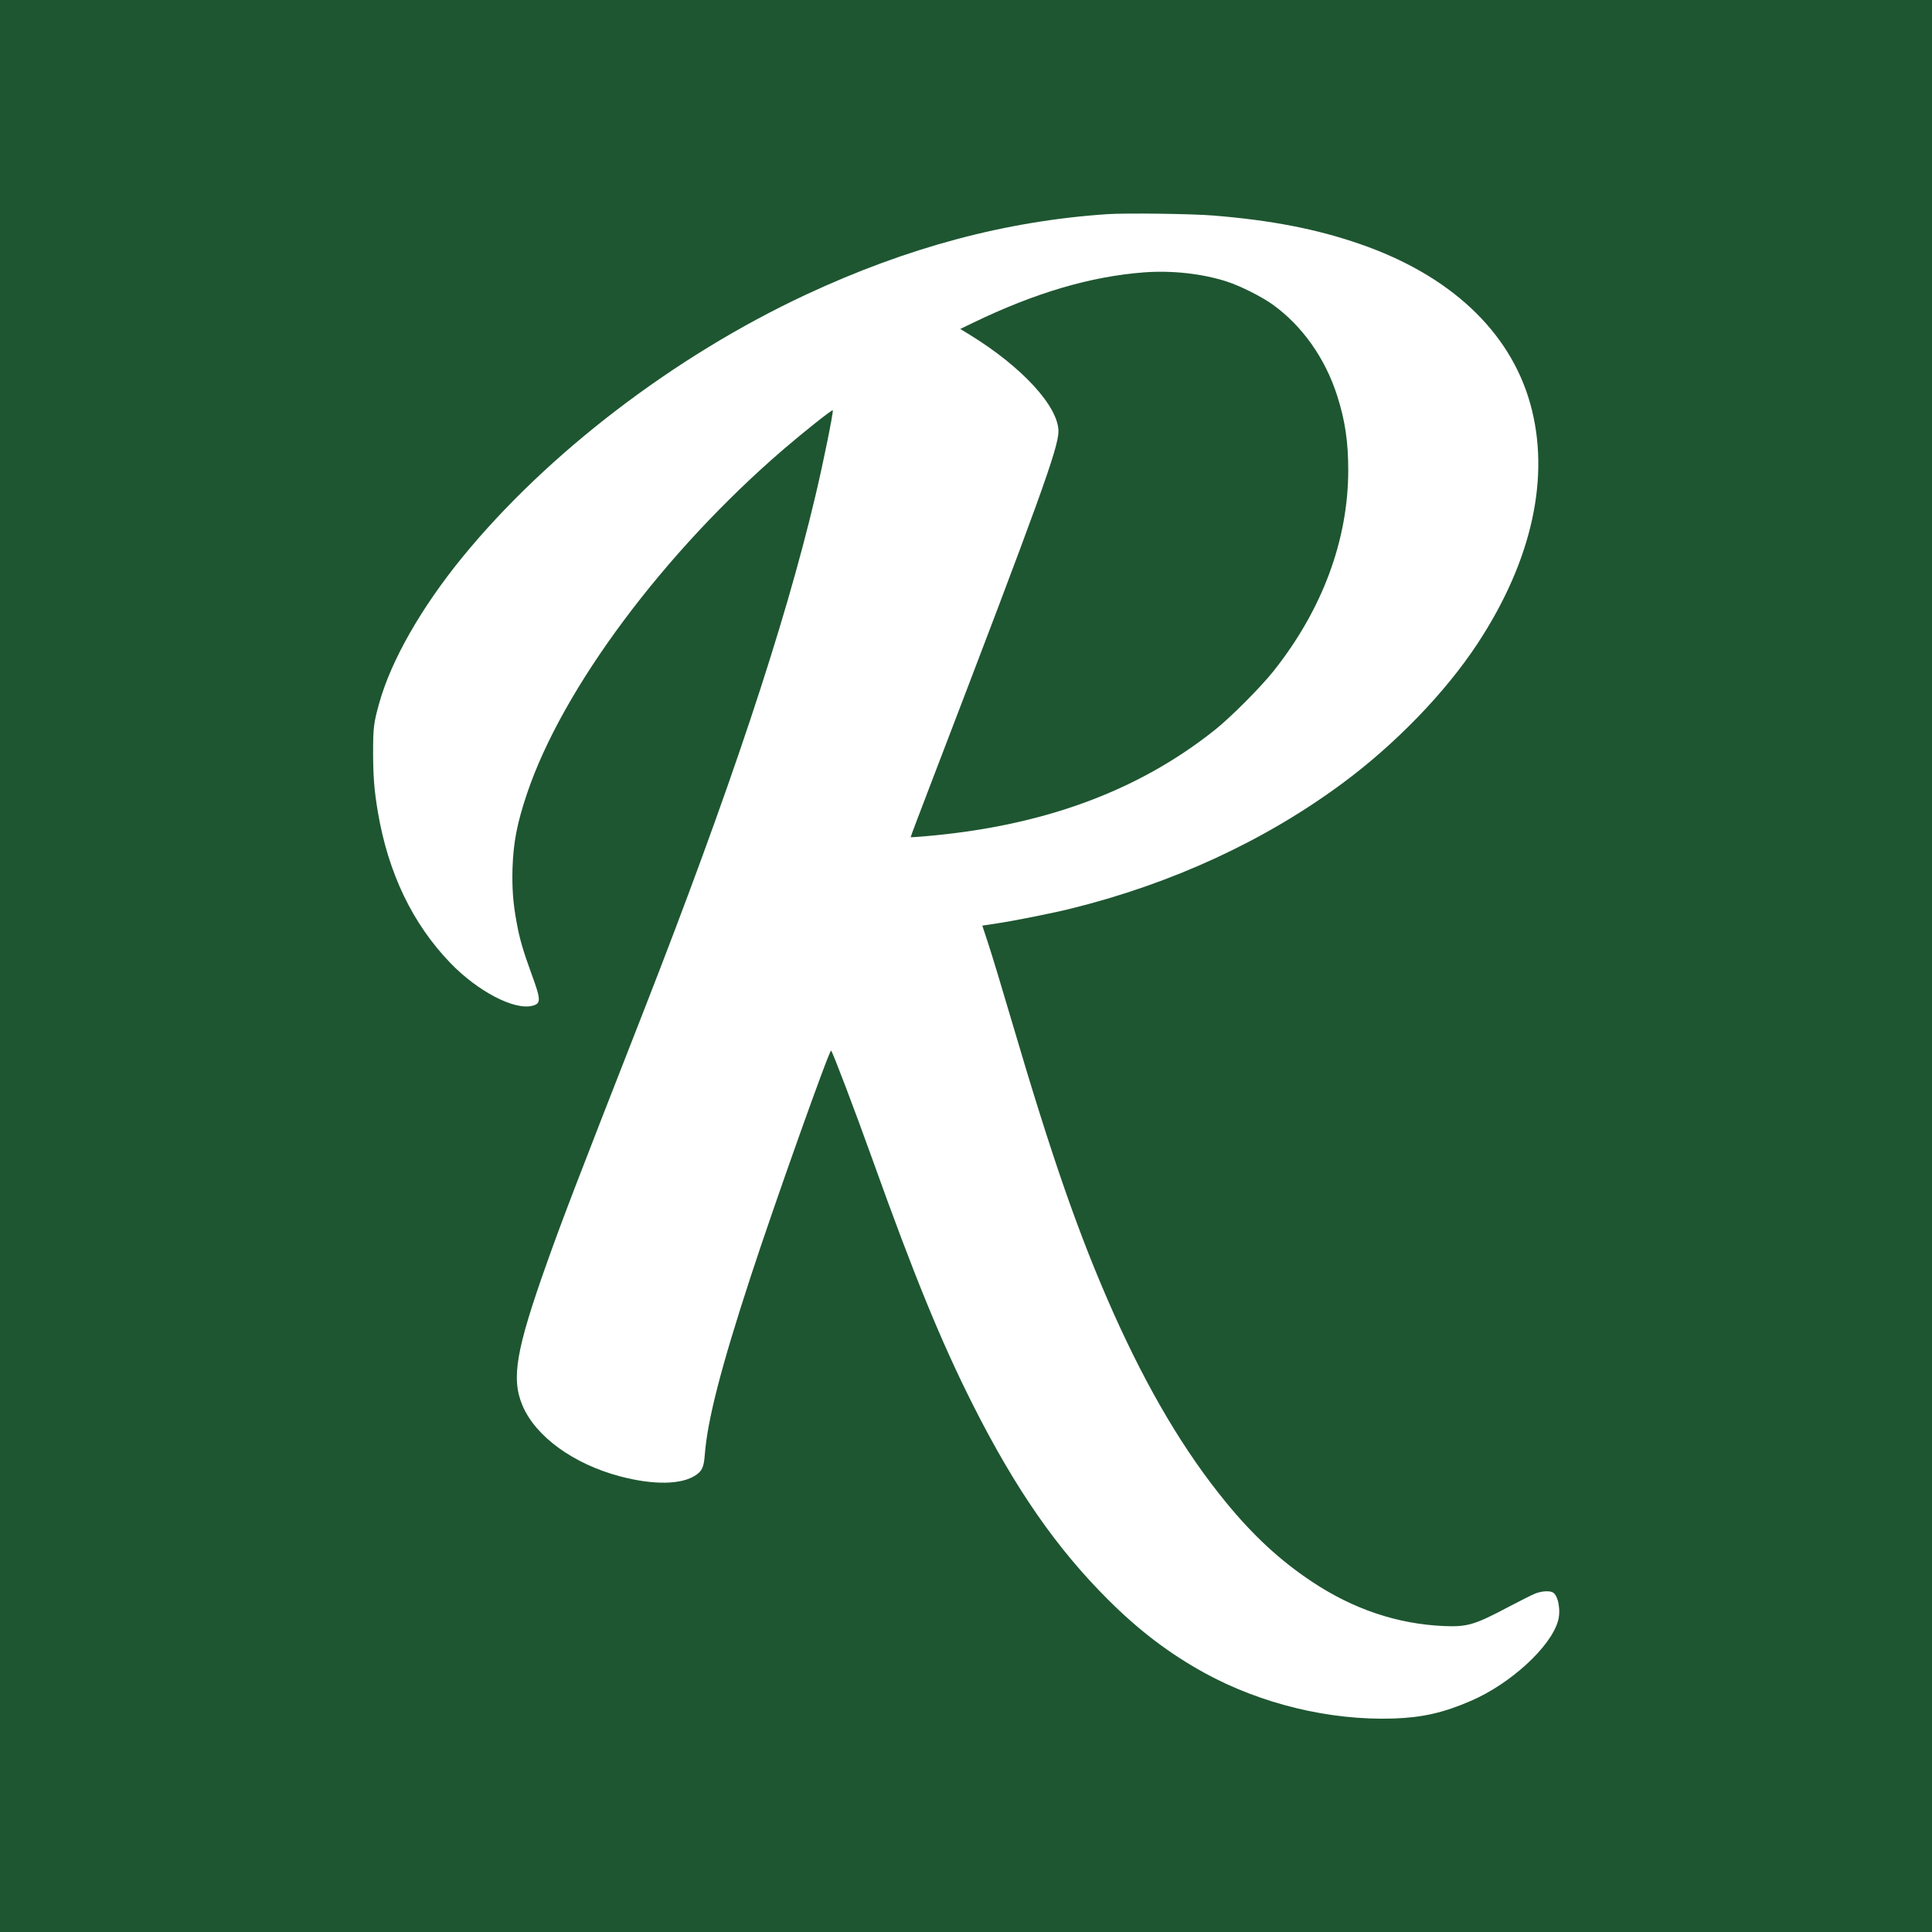
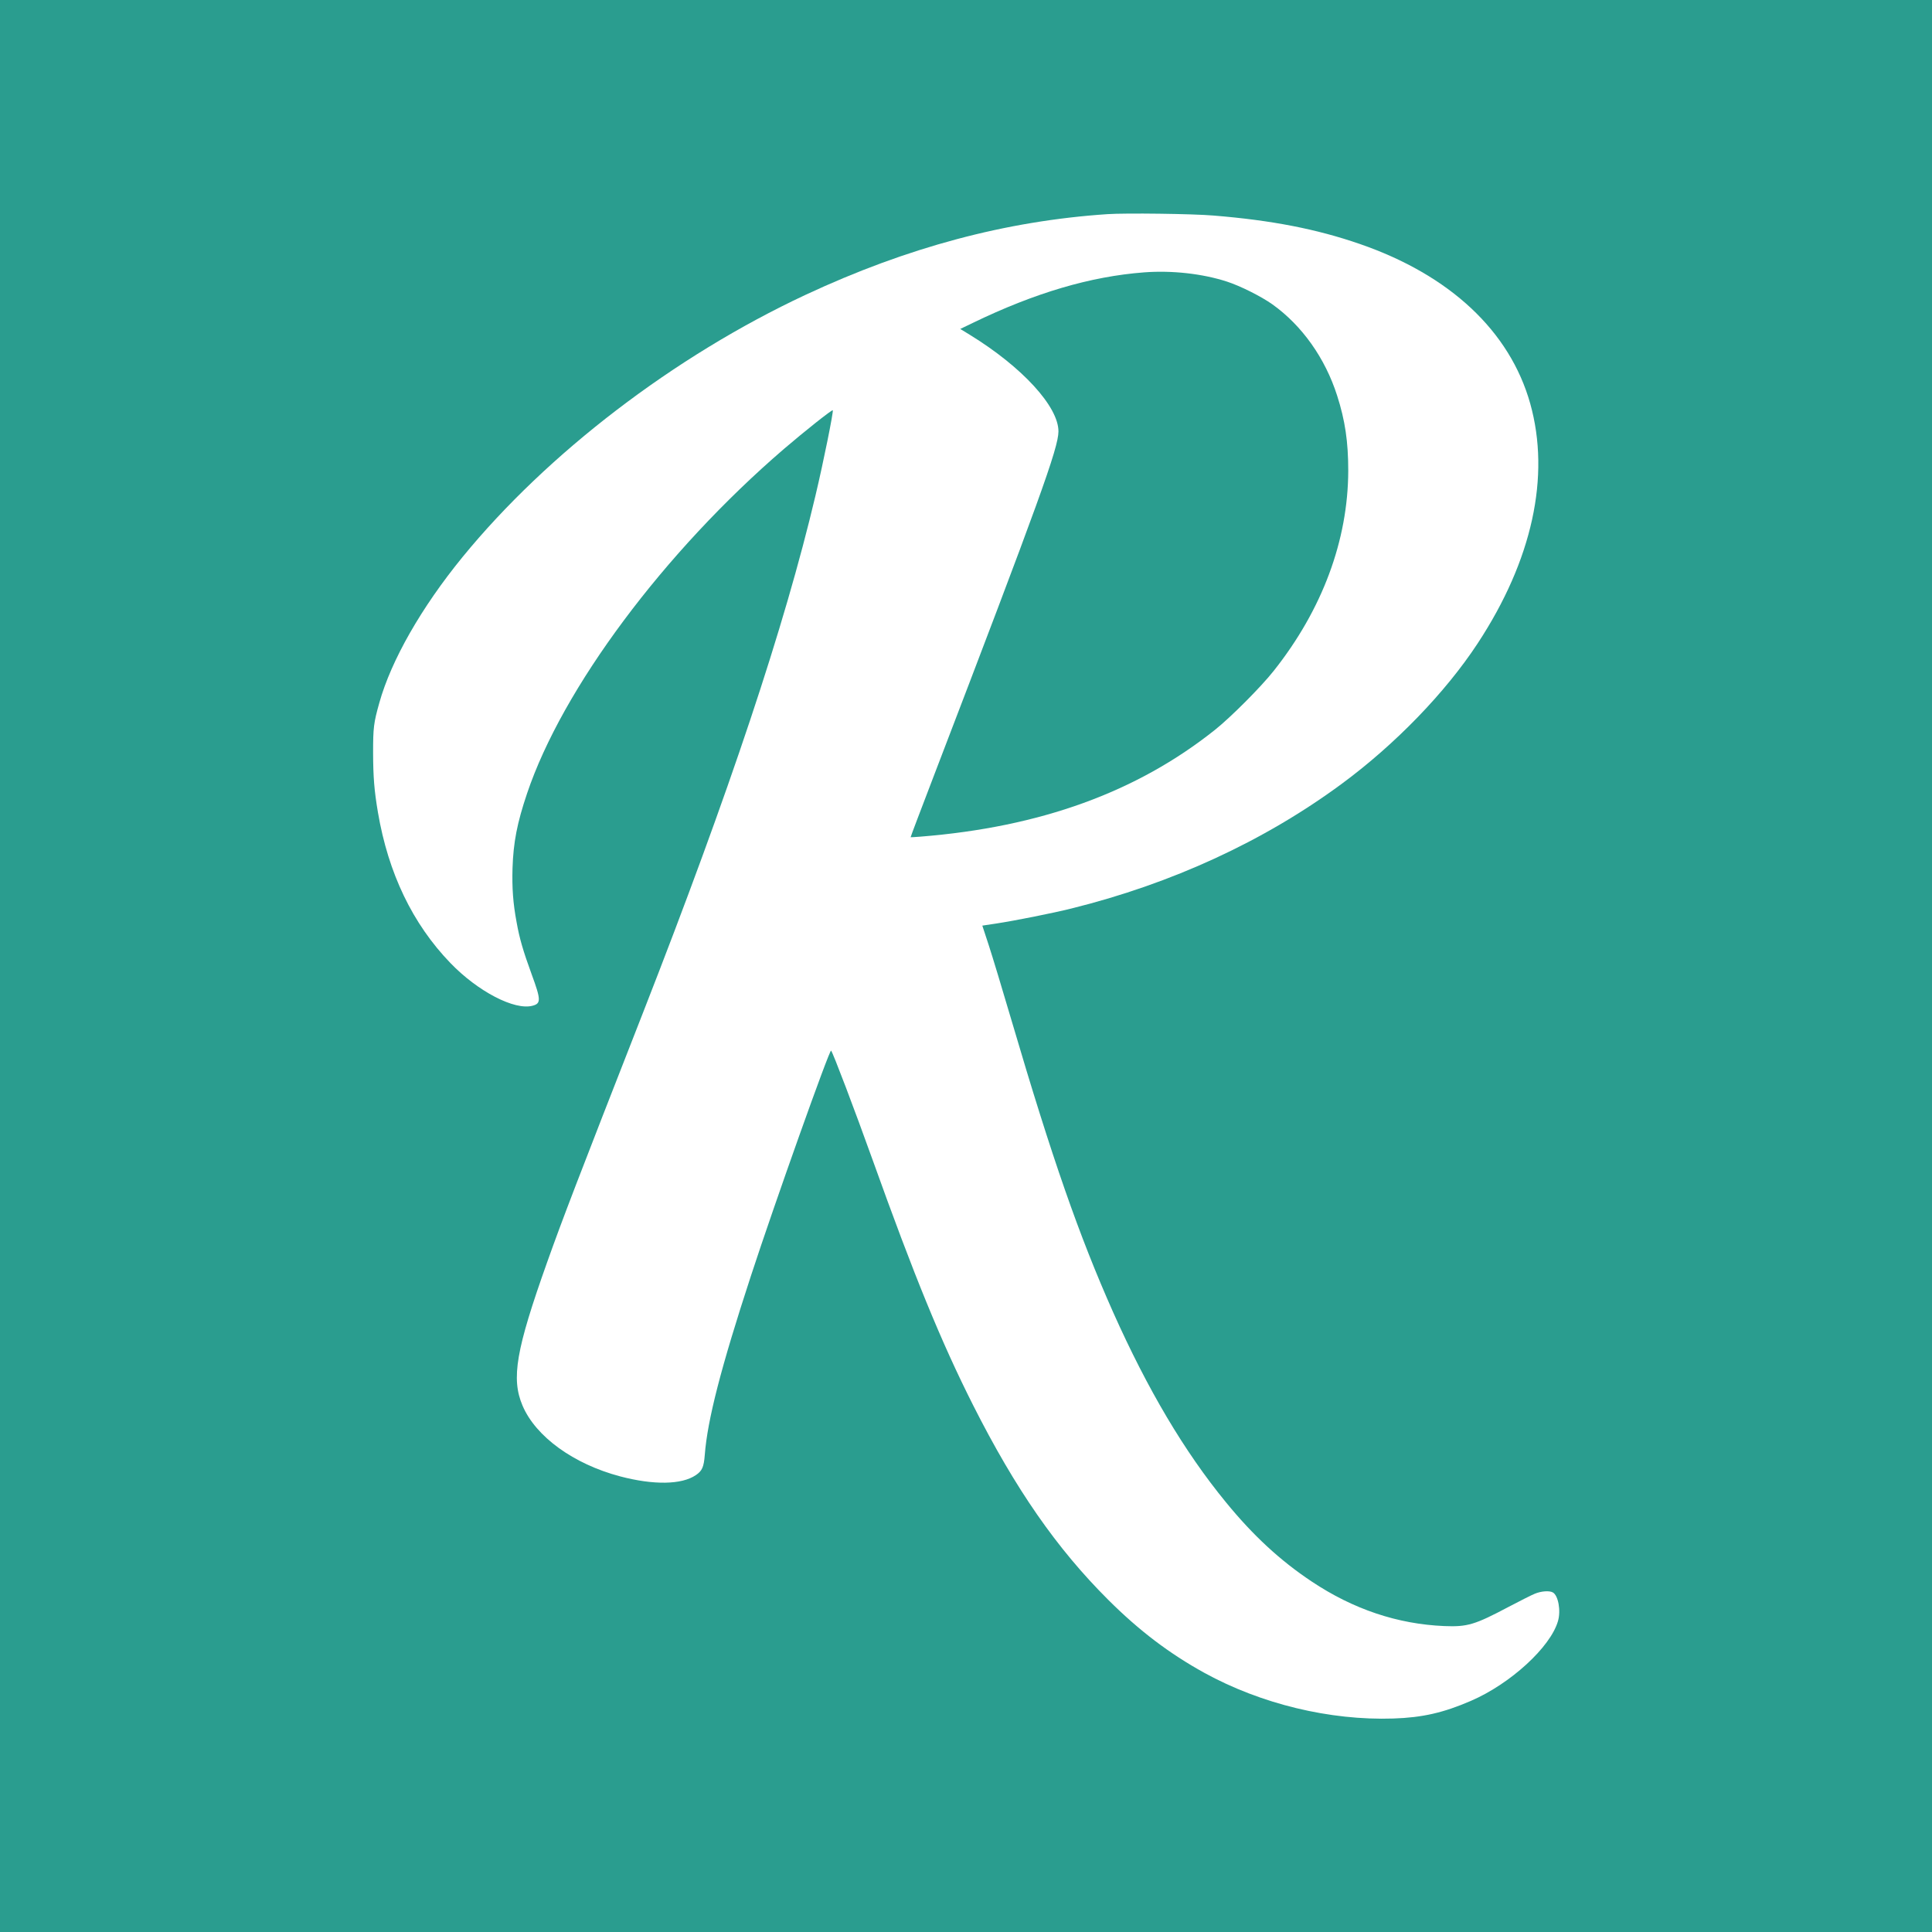
<svg xmlns="http://www.w3.org/2000/svg" version="1.2" viewBox="0 0 2048 2048" preserveAspectRatio="xMidYMid meet" baseProfile="tiny-ps" xml:space="preserve">
-   <g transform="translate(0,2048) scale(0.1,-0.1)" fill="#1E5631" stroke="none">
+   <g transform="translate(0,2048) scale(0.1,-0.1)" fill="#2A9D8F" stroke="none">
    <path d="M0 10240 l0 -10240 10240 0 10240 0 0 10240 0 10240 -10240 0 -10240 0 0 -10240z m12865 7955 c615 -50 1092 -143 1549 -301 956 -330 1591 -924 1807 -1692 216 -771 22 -1661 -557 -2542 -342 -521 -875 -1072 -1444 -1491 -822 -606 -1799 -1056 -2861 -1319 -200 -50 -602 -130 -800 -160 l-146 -22 68 -207 c37 -113 147 -476 244 -806 429 -1458 713 -2272 1075 -3086 367 -821 754 -1475 1194 -2012 288 -353 577 -620 911 -842 441 -294 910 -451 1405 -472 246 -10 324 14 681 203 118 62 244 126 279 140 68 28 153 34 190 14 58 -31 88 -194 55 -305 -80 -276 -505 -665 -923 -845 -291 -126 -515 -177 -822 -187 -674 -22 -1402 154 -2003 484 -370 204 -690 446 -1018 773 -547 545 -984 1174 -1434 2065 -337 668 -623 1366 -1065 2600 -188 524 -420 1136 -440 1158 -16 18 -602 -1629 -850 -2388 -317 -969 -461 -1528 -489 -1897 -10 -129 -28 -170 -95 -215 -150 -102 -447 -107 -803 -13 -494 131 -894 421 -1034 750 -122 287 -70 590 261 1520 160 450 318 862 1020 2655 911 2329 1497 4086 1824 5470 86 362 191 884 184 906 -4 12 -301 -224 -518 -410 -1270 -1092 -2348 -2538 -2723 -3652 -106 -315 -145 -518 -154 -791 -6 -210 5 -370 43 -573 31 -174 69 -304 159 -551 100 -272 101 -311 11 -335 -191 -52 -581 151 -872 453 -401 416 -658 951 -768 1598 -39 232 -50 369 -51 630 0 266 6 317 66 530 126 451 446 1011 882 1545 900 1101 2246 2130 3637 2780 1077 503 2124 783 3200 855 191 13 905 4 1125 -15z" />
    <path d="M12130 17593 c-569 -43 -1159 -217 -1818 -536 l-133 -64 103 -63 c553 -340 939 -760 938 -1024 -1 -175 -202 -731 -1319 -3645 -138 -360 -250 -655 -248 -656 1 -1 47 2 102 6 1272 101 2296 472 3125 1133 167 133 490 457 623 626 514 648 787 1383 789 2120 0 307 -33 532 -118 797 -127 397 -372 742 -685 966 -118 84 -341 196 -483 242 -259 84 -581 120 -876 98z" />
  </g>
</svg>
